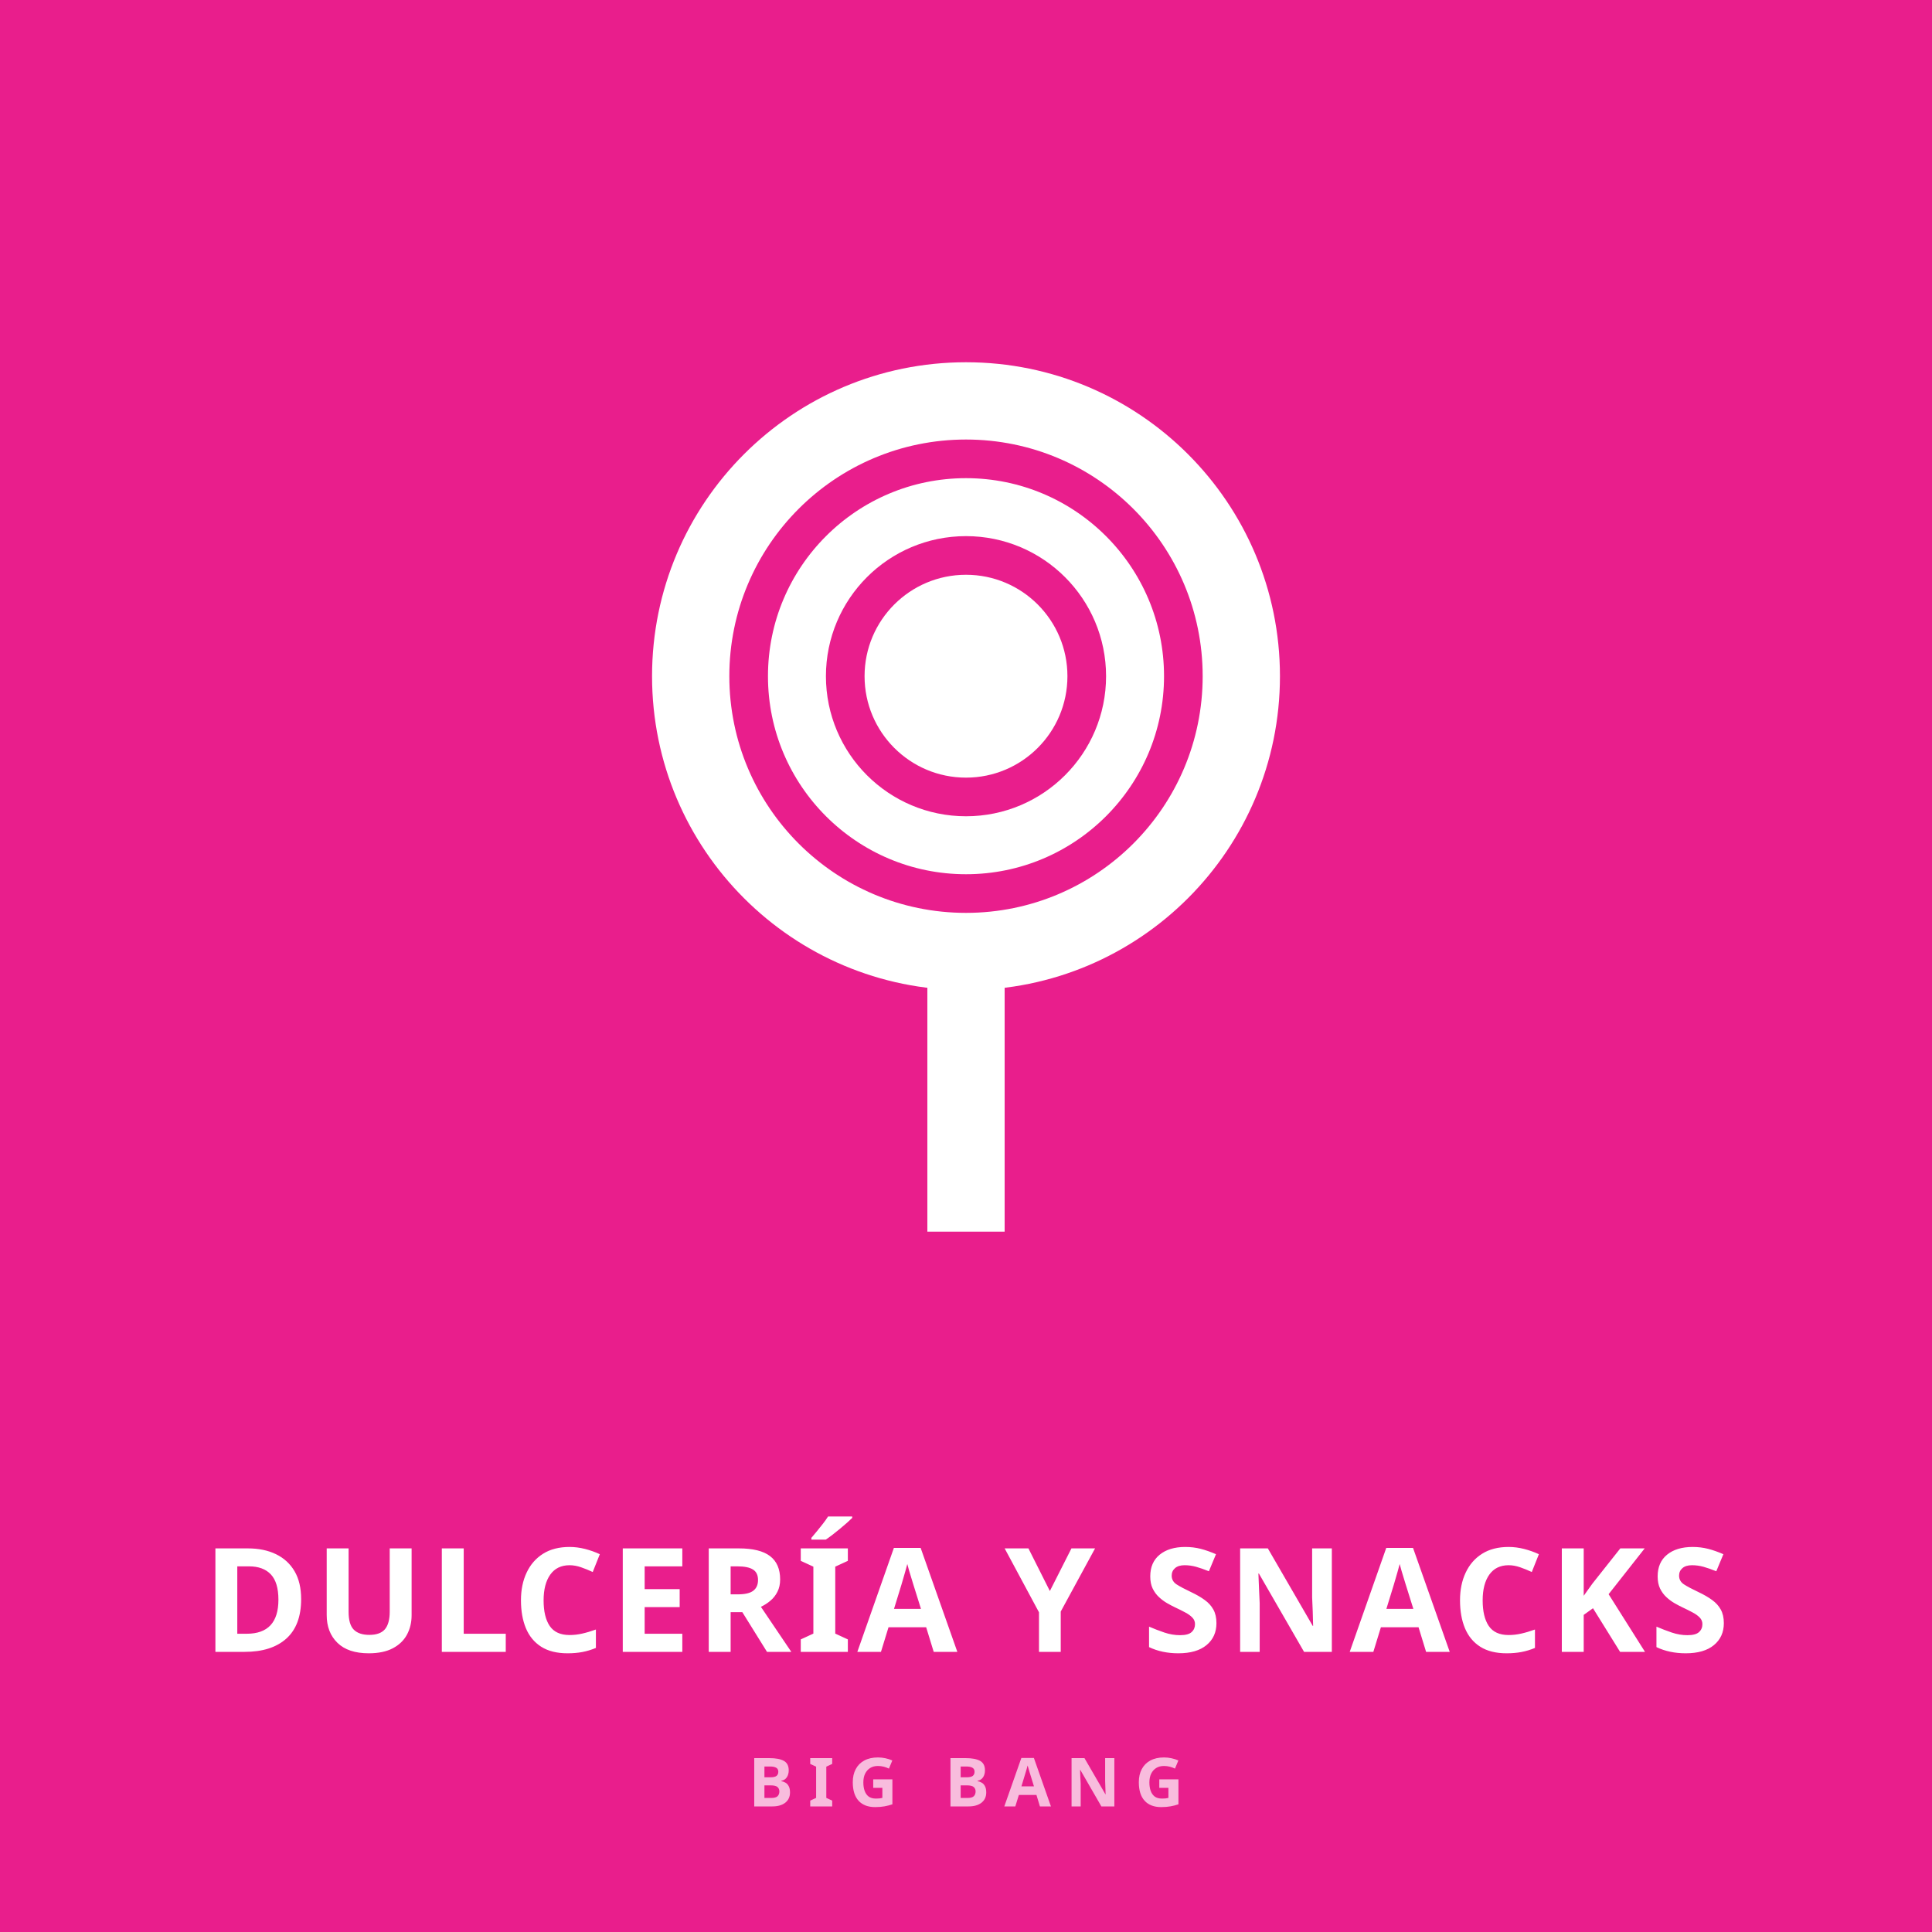
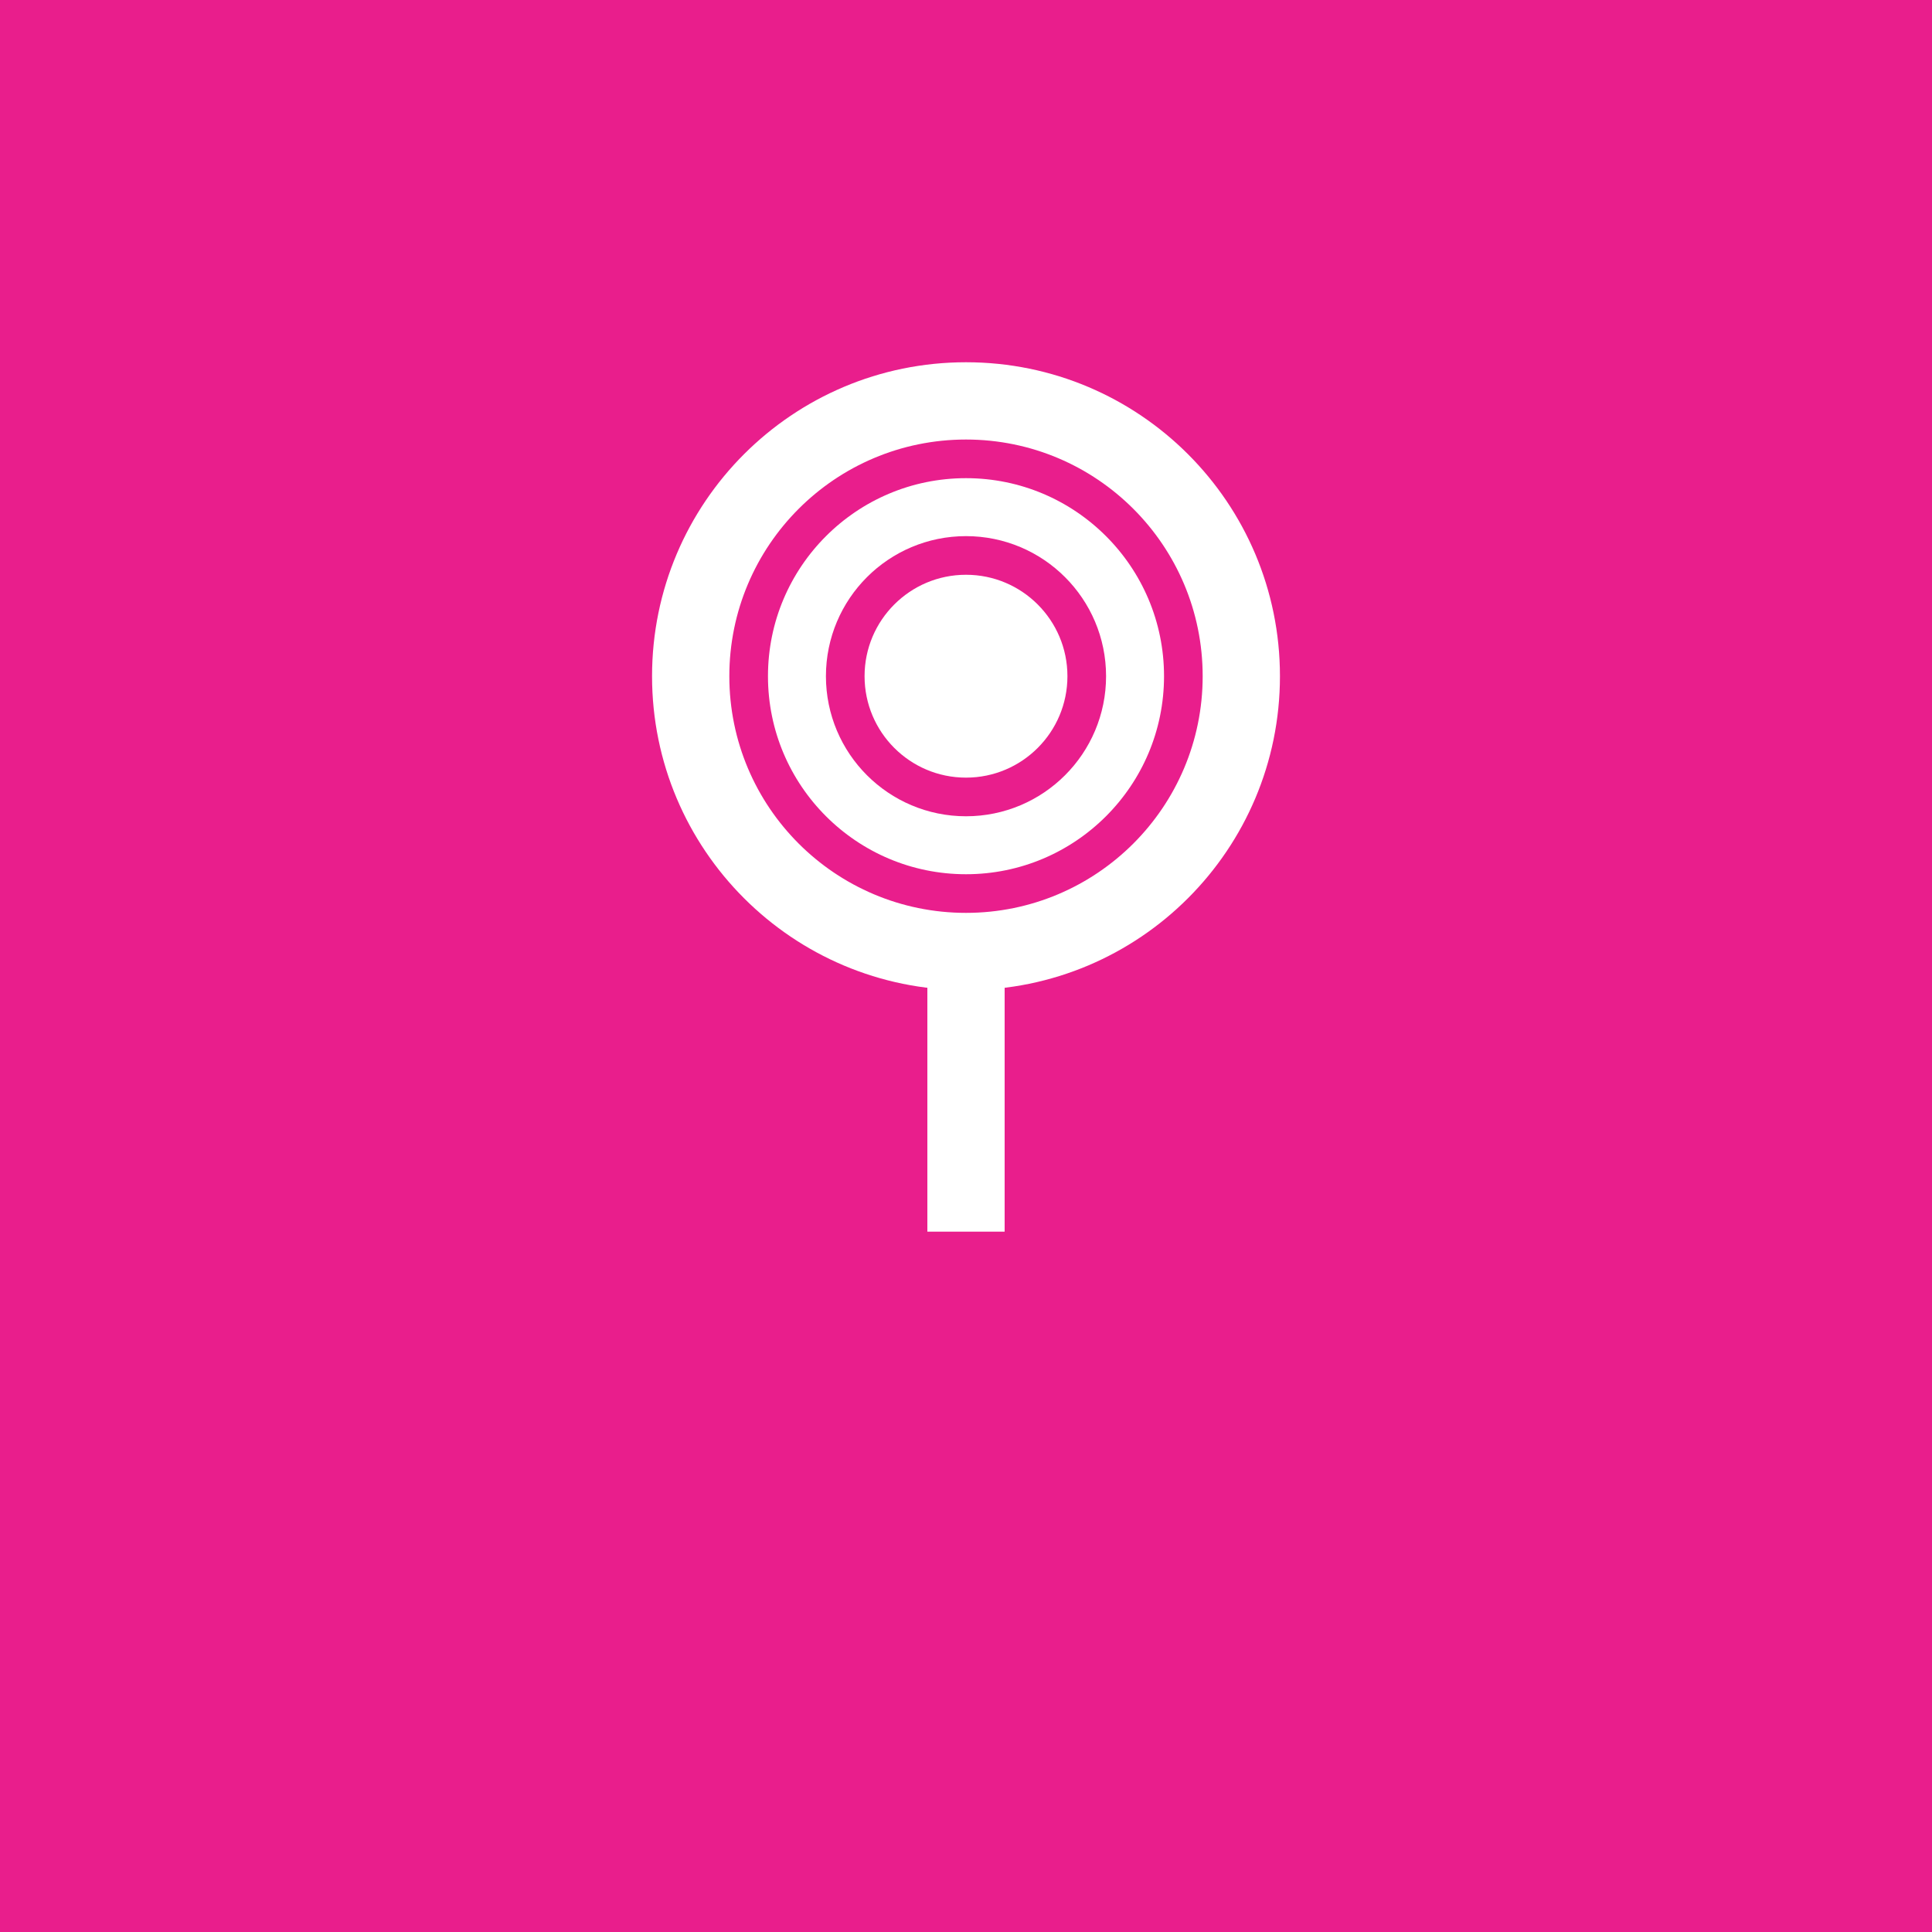
<svg xmlns="http://www.w3.org/2000/svg" viewBox="0 0 400 400" role="img" aria-label="Dulcería y snacks">
  <rect width="400" height="400" fill="#E91E8C" />
  <circle cx="200" cy="140" r="65" fill="#fff" />
  <circle cx="200" cy="140" r="45" fill="none" stroke="#E91E8C" stroke-width="8" />
  <circle cx="200" cy="140" r="25" fill="none" stroke="#E91E8C" stroke-width="8" />
  <rect x="192" y="200" width="16" height="55" fill="#fff" />
-   <text x="200" y="342" text-anchor="middle" fill="#ffffff" font-family="Nunito, system-ui, sans-serif" font-weight="900" font-size="30" letter-spacing="1" textLength="360" lengthAdjust="spacingAndGlyphs">DULCERÍA Y SNACKS</text>
-   <text x="200" y="374" text-anchor="middle" fill="#ffffff" font-family="Nunito, system-ui, sans-serif" font-weight="700" font-size="14" letter-spacing="3" opacity="0.7">BIG BANG</text>
</svg>
